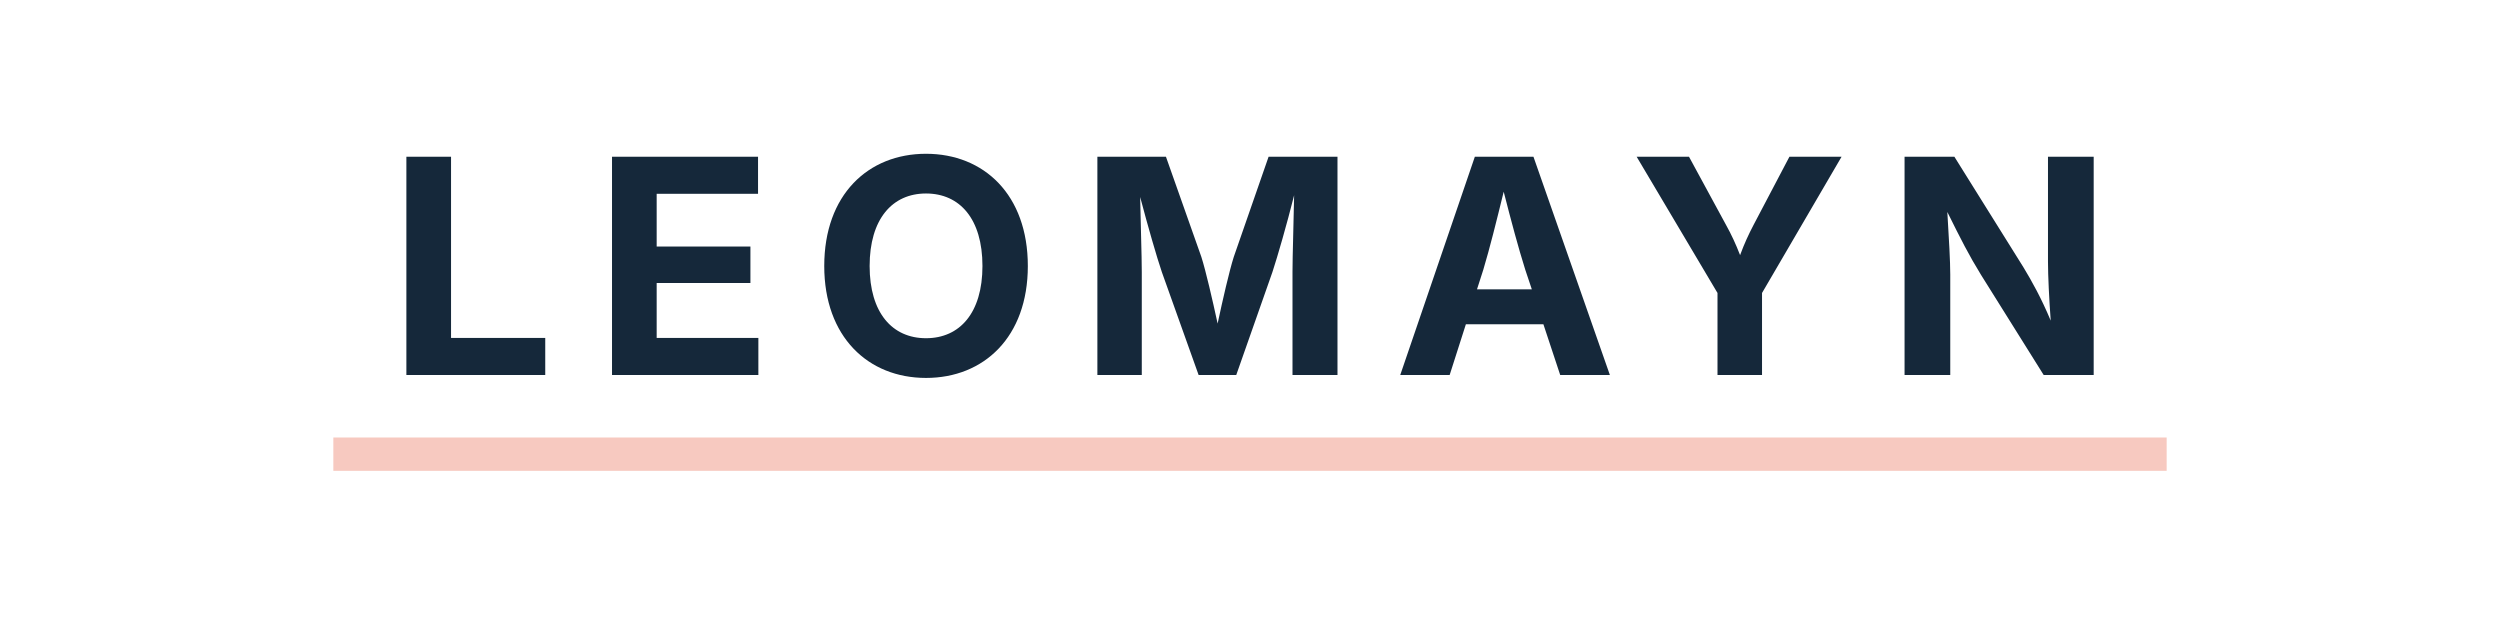
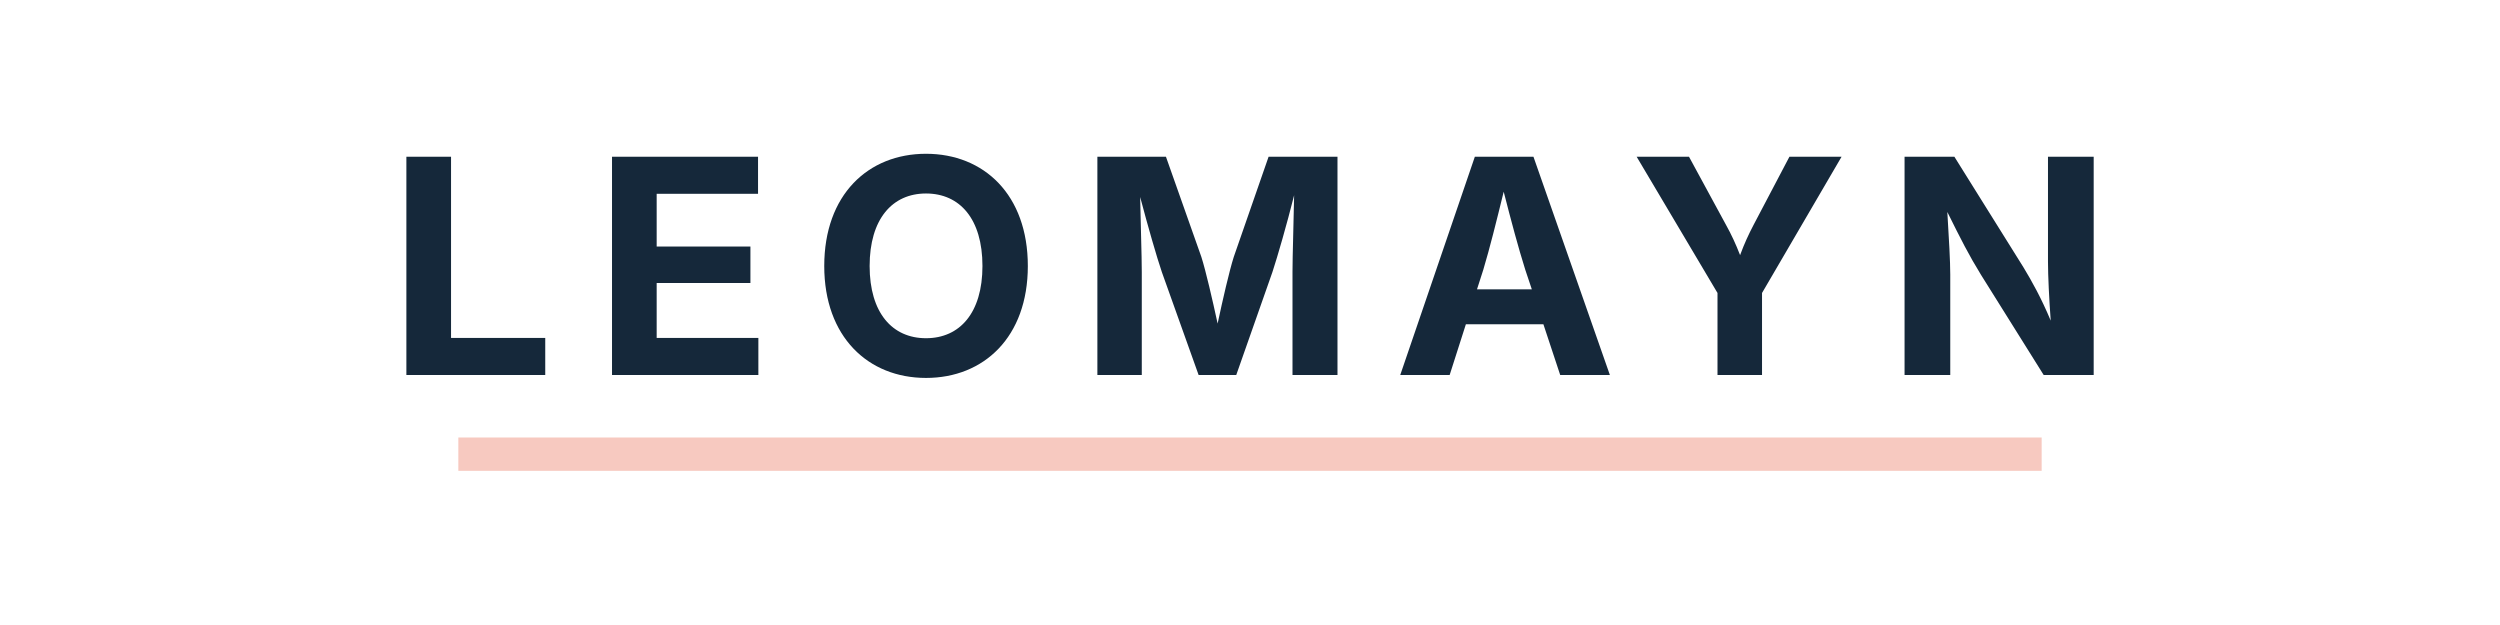
<svg xmlns="http://www.w3.org/2000/svg" width="600" height="150" viewBox="0 0 600 150" fill="none">
  <text x="300" y="90" font-family="system-ui, -apple-system, sans-serif" font-size="72" font-weight="700" fill="#15283a" text-anchor="middle" letter-spacing="0.12em">LEOMAYN</text>
-   <rect x="80" y="105" width="440" height="8" fill="#f7c9c0" />
+   <rect x="110" y="105" width="380" height="8" fill="#f7c9c0" />
</svg>
